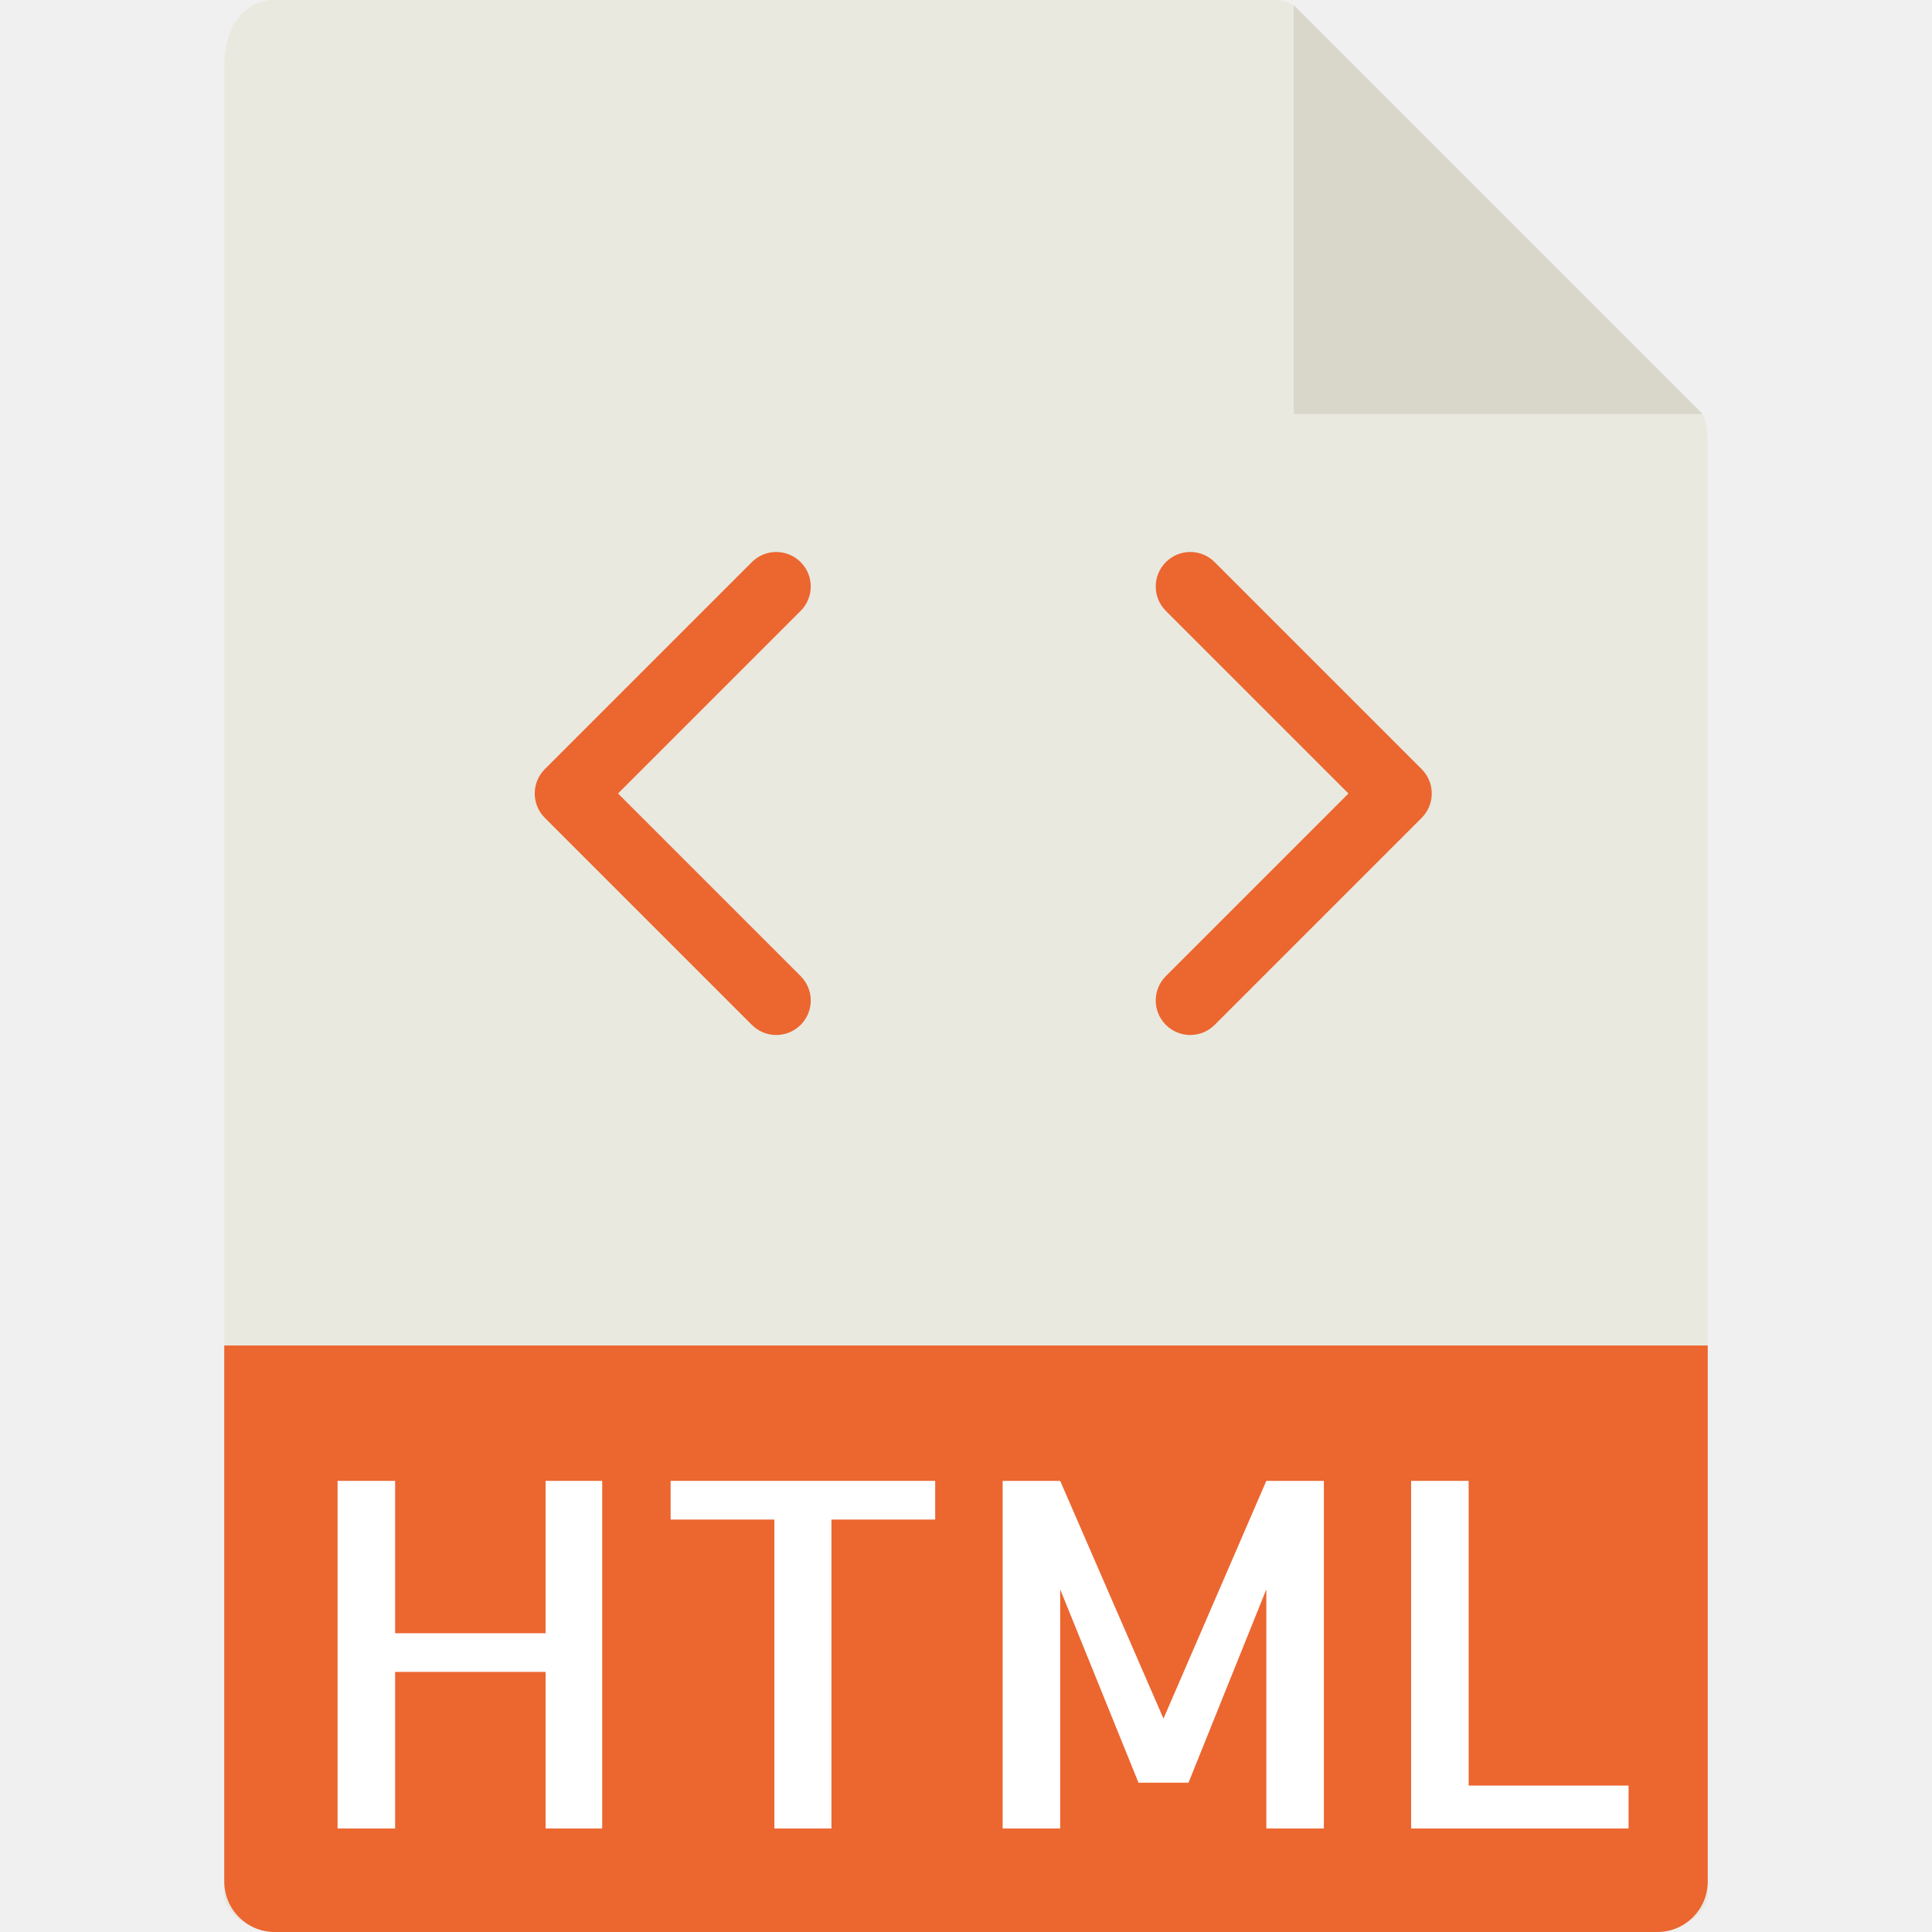
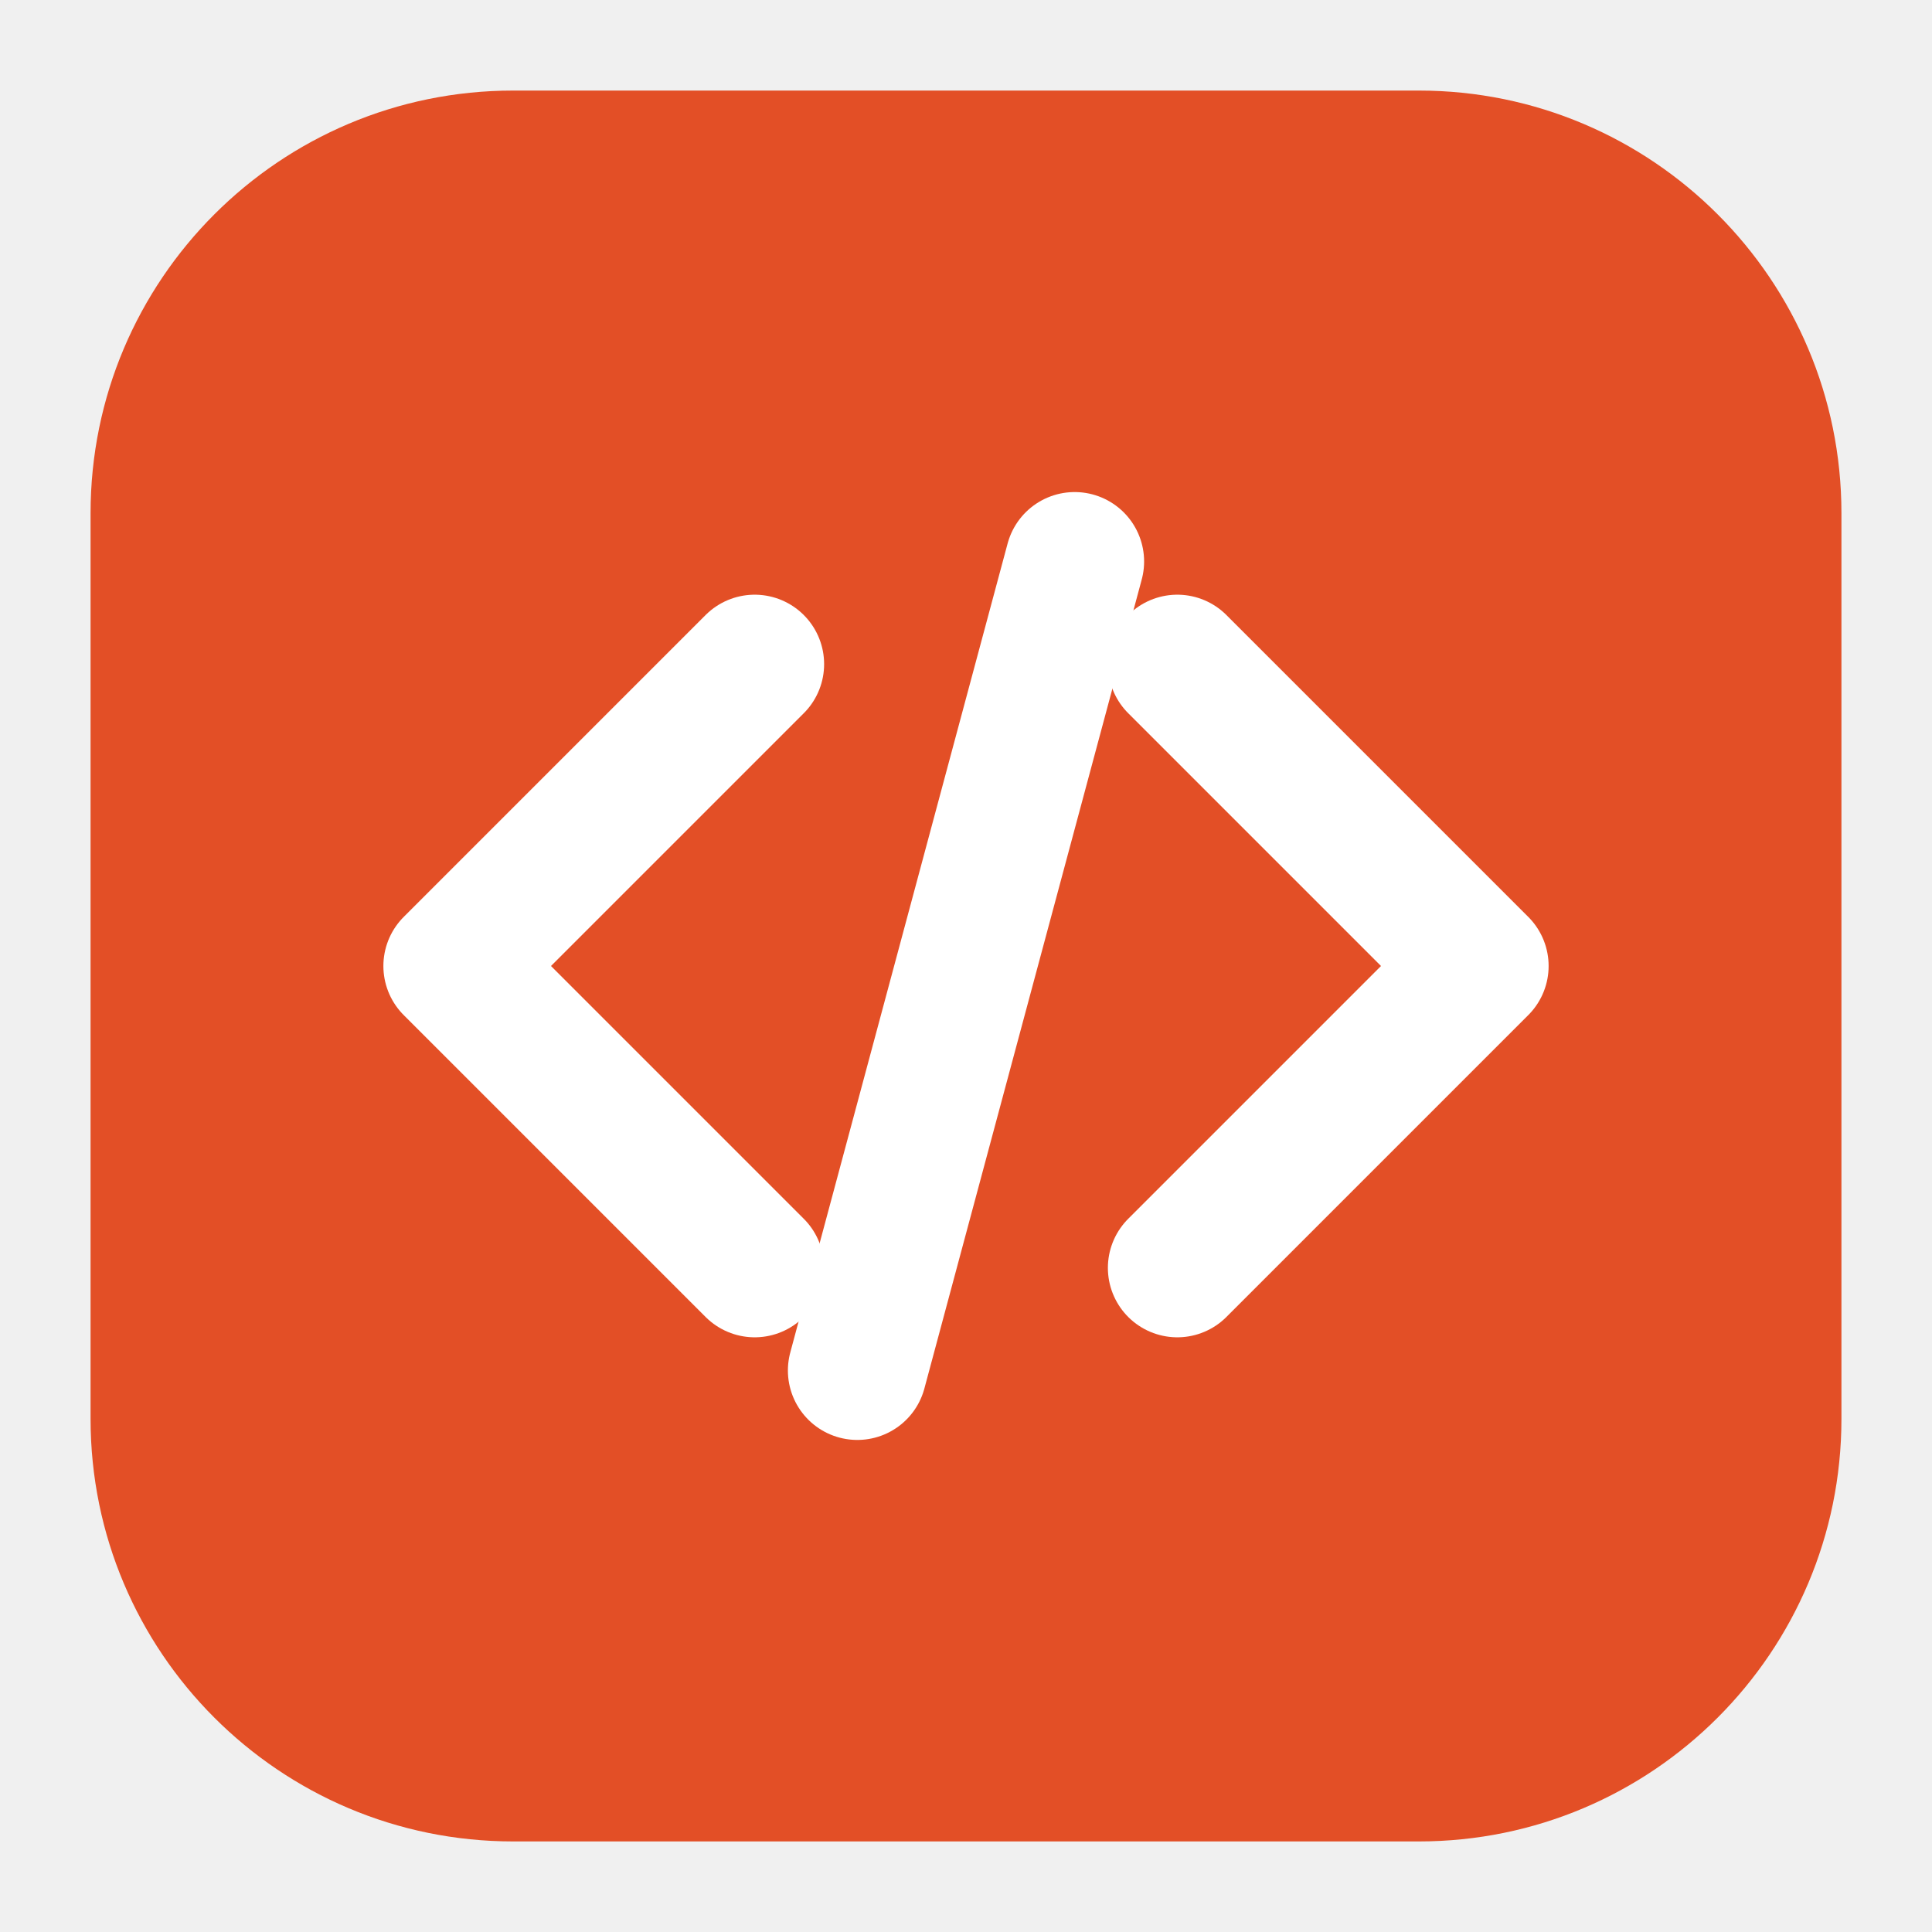
- <svg xmlns="http://www.w3.org/2000/svg" viewBox="0 0 56 56">
-   <g>
-     <path style="fill:#e9e9e0" d="M36.985,0H7.963C7.155,0,6.5,0.655,6.5,1.926V55c0,0.345,0.655,1,1.463,1h40.074 c0.808,0,1.463-0.655,1.463-1V12.978c0-0.696-0.093-0.92-0.257-1.085L37.607,0.257C37.442,0.093,37.218,0,36.985,0z" />
-     <polygon style="fill:#d9d7ca" points="37.5,0.151 37.5,12 49.349,12" />
-     <path style="fill:#ec6630" d="M48.037,56H7.963C7.155,56,6.5,55.345,6.5,54.537V39h43v15.537C49.5,55.345,48.845,56,48.037,56z" />
-     <g>
-       <path style="fill:#fff" d="M17.455,42.924V53h-1.641v-4.539h-4.361V53H9.785V42.924h1.668v4.416h4.361v-4.416H17.455z" />
-       <path style="fill:#fff" d="M27.107,42.924v1.121H24.1V53h-1.654v-8.955h-3.008v-1.121H27.107z" />
-       <path style="fill:#fff" d="M36.705,42.924h1.668V53h-1.668v-6.932l-2.256,5.605H33l-2.27-5.605V53h-1.668V42.924h1.668 l2.994,6.891L36.705,42.924z" />
-       <path style="fill:#fff" d="M42.57,42.924v8.832h4.635V53h-6.303V42.924H42.57z" />
-     </g>
-     <g>
-       <path style="fill:#ec6630" d="M23.207,16.293c-0.391-0.391-1.023-0.391-1.414,0l-6,6c-0.391,0.391-0.391,1.023,0,1.414l6,6 C21.988,29.902,22.244,30,22.5,30s0.512-0.098,0.707-0.293c0.391-0.391,0.391-1.023,0-1.414L17.914,23l5.293-5.293 C23.598,17.316,23.598,16.684,23.207,16.293z" />
-       <path style="fill:#ec6630" d="M41.207,22.293l-6-6c-0.391-0.391-1.023-0.391-1.414,0s-0.391,1.023,0,1.414L39.086,23 l-5.293,5.293c-0.391,0.391-0.391,1.023,0,1.414C33.988,29.902,34.244,30,34.5,30s0.512-0.098,0.707-0.293l6-6 C41.598,23.316,41.598,22.684,41.207,22.293z" />
-     </g>
+ <svg xmlns="http://www.w3.org/2000/svg" viewBox="0 0 32 32" role="img" aria-label="HTML">
+   <rect x="1.5" y="1.5" width="29" height="29" rx="7" fill="#e34f26" />
+   <g fill="none" stroke="#fff" stroke-width="2.3" stroke-linecap="round" stroke-linejoin="round">
+     <path d="M12.5 11 L7.5 16 L12.5 21" />
+     <path d="M19.5 11 L24.5 16 L19.5 21" />
+     <path d="M17.8 9.3 L14.2 22.7" />
  </g>
</svg>
